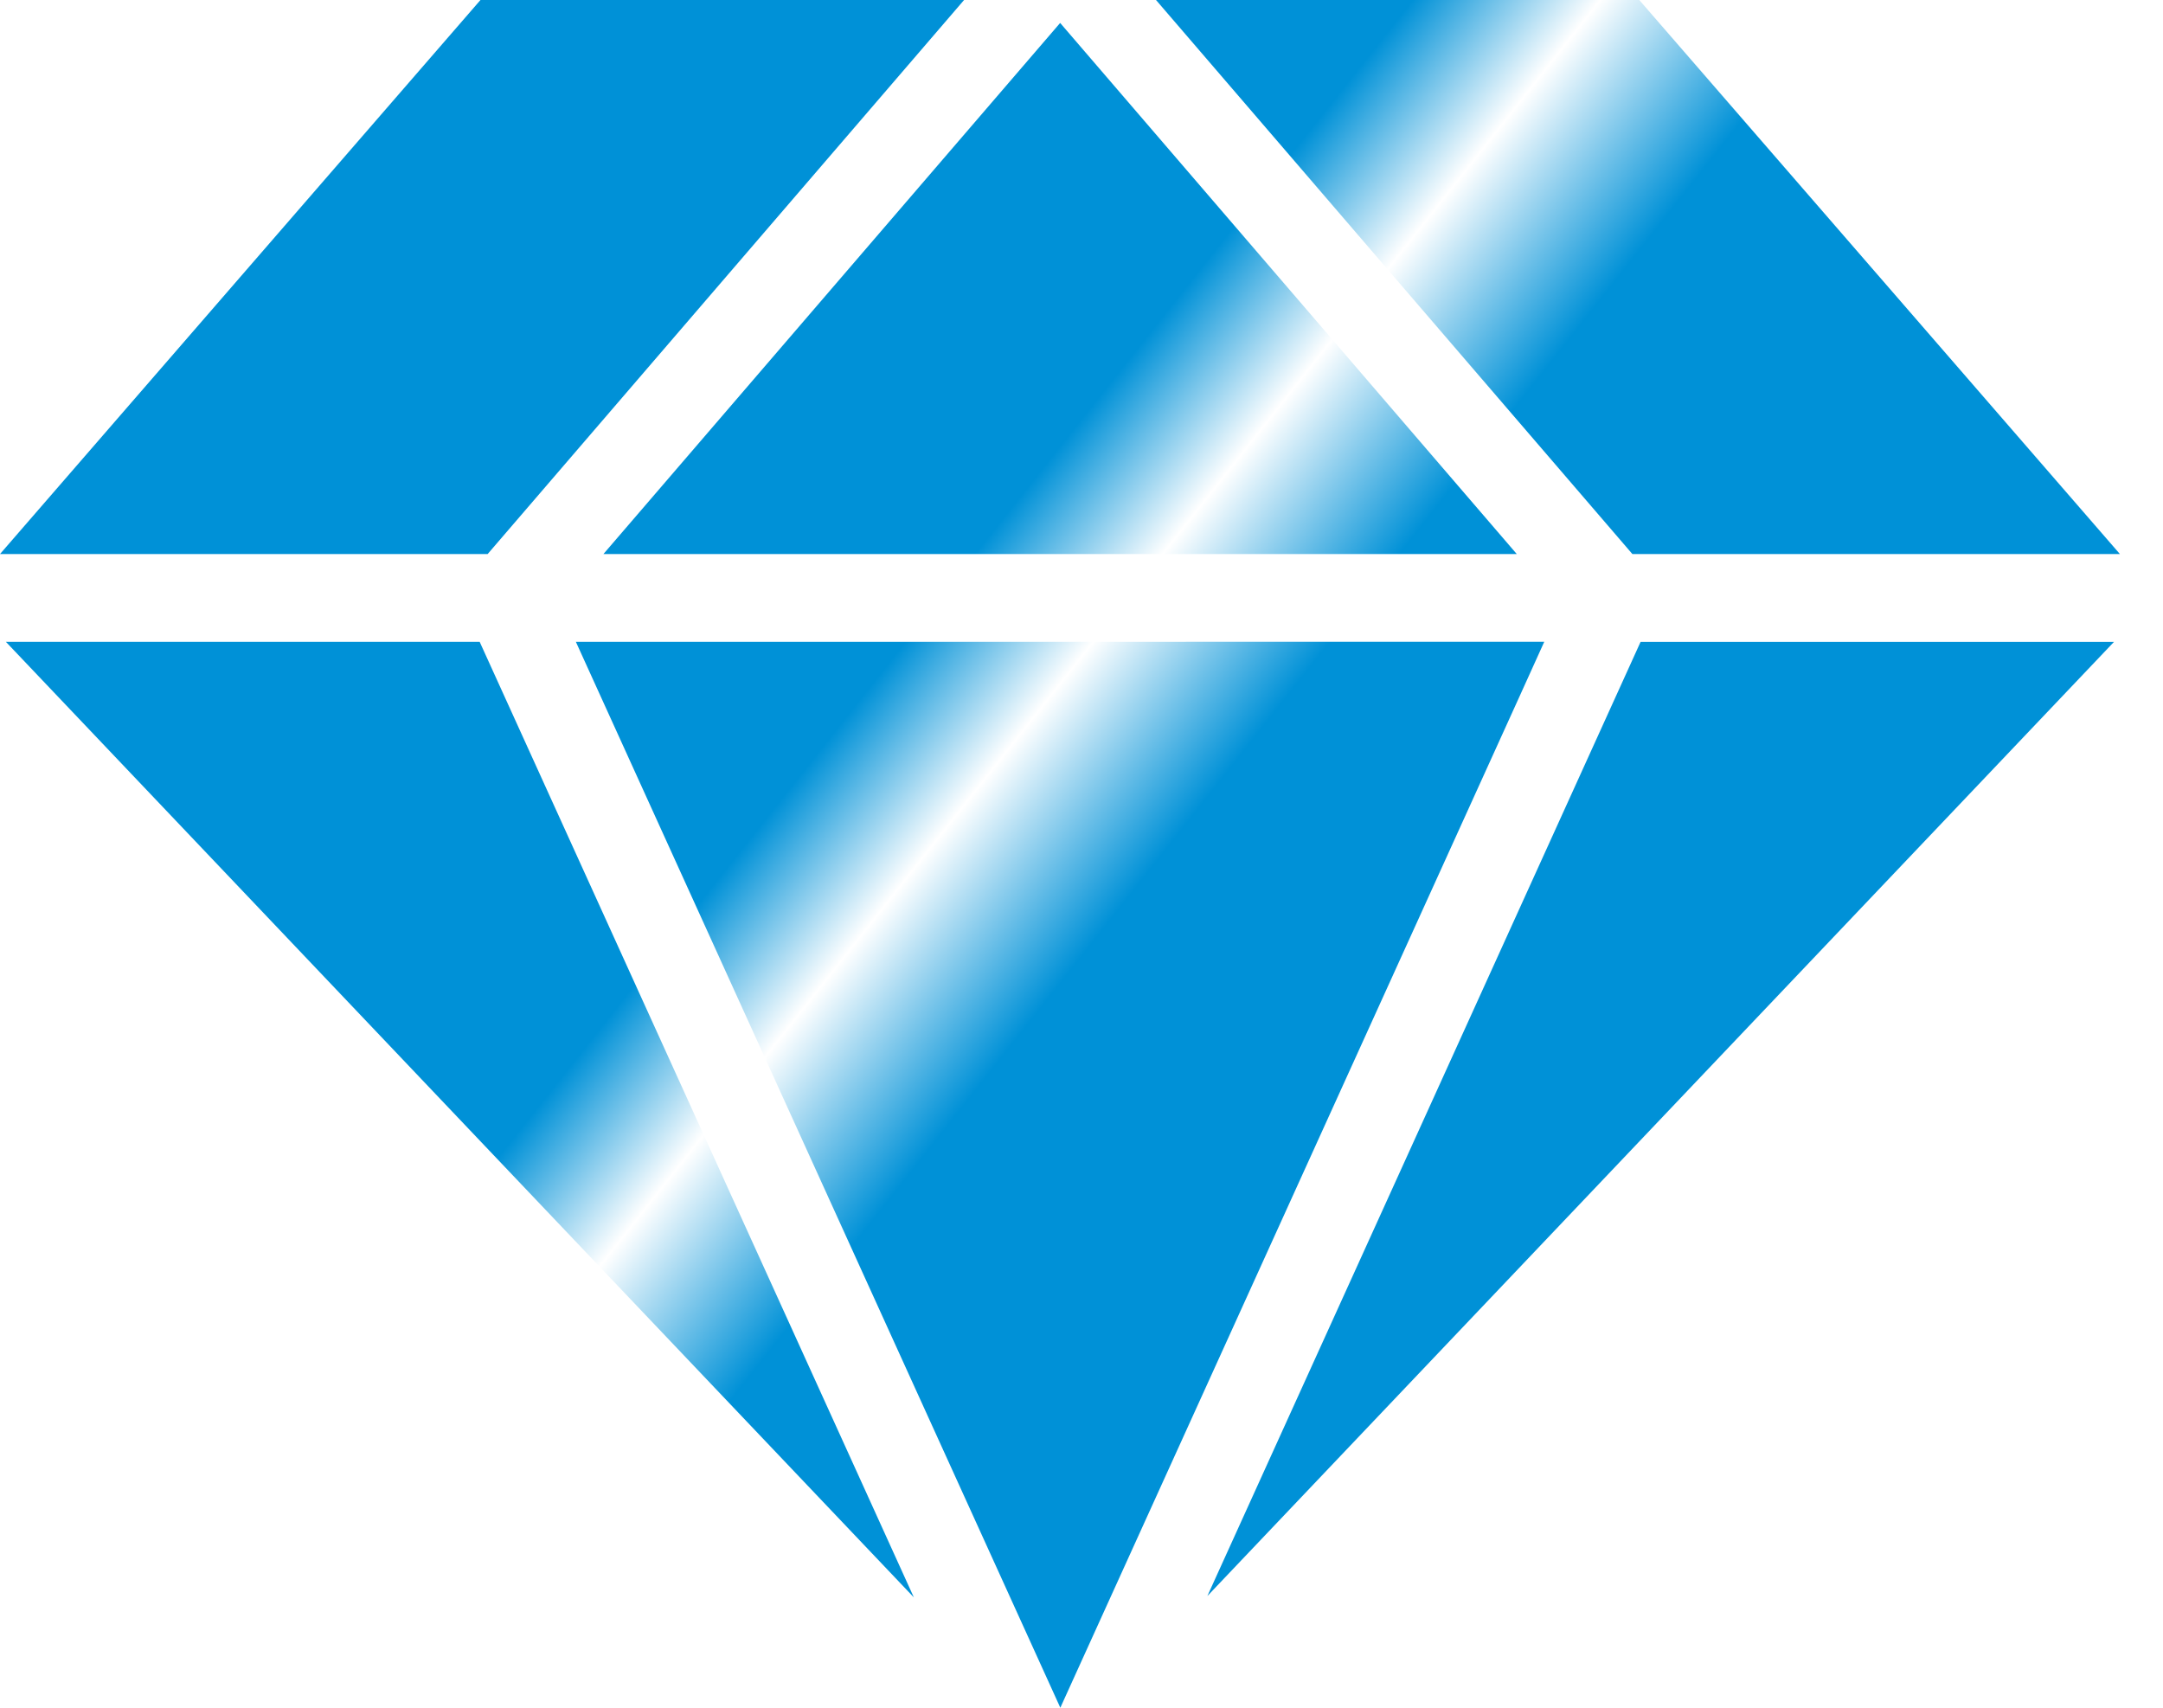
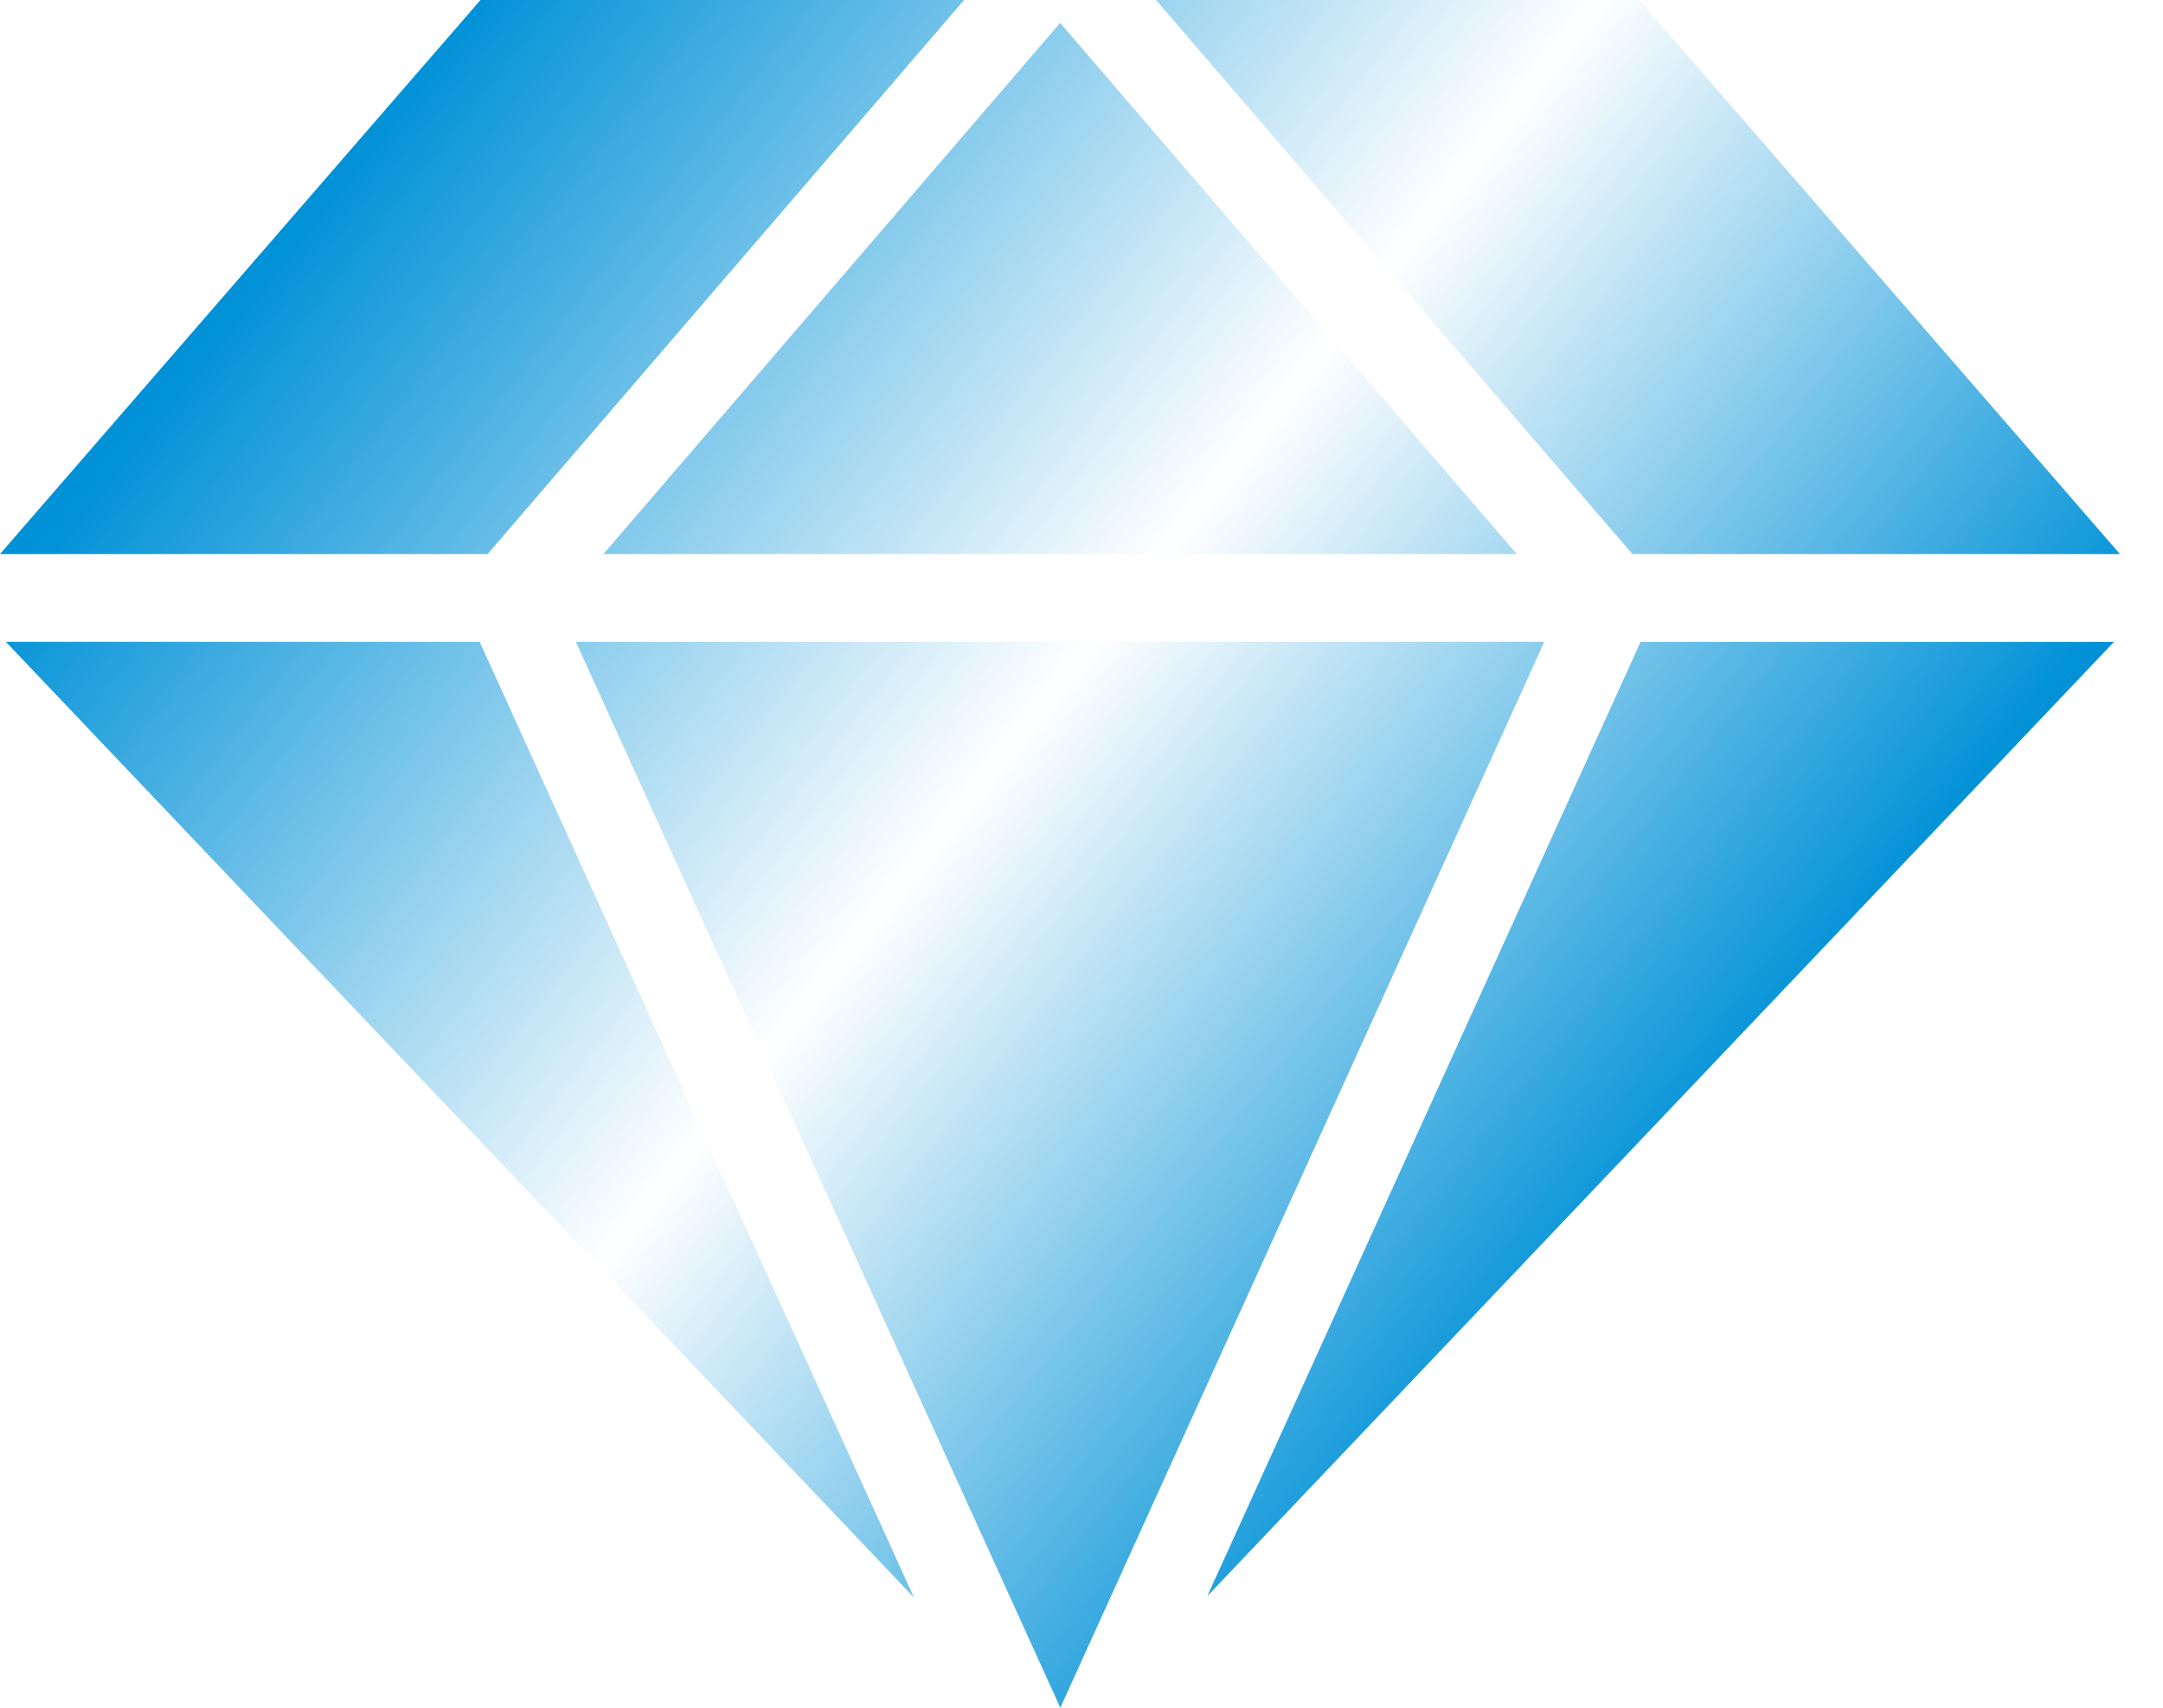
<svg xmlns="http://www.w3.org/2000/svg" width="38" height="30" viewBox="0 0 38 30" fill="none">
  <path d="M16.16 0.904L16.937 6.08208e-05H8.441L0 9.733H8.567L16.16 0.904ZM10.601 9.733H26.647L22.285 4.66L18.625 0.403L13.094 6.834L10.601 9.733ZM0.103 11.275L16.055 28.062L8.427 11.275H0.103ZM27.13 11.274H25.74L19.895 11.275H10.117L18.574 29.881L18.628 30L26.685 12.257L27.13 11.274ZM21.211 28.038L37.139 11.276H28.822L21.211 28.038ZM37.243 9.733L28.799 0H20.309L28.678 9.733H37.243Z" fill="url(#paint0_linear)" />
  <defs>
    <linearGradient id="paint0_linear" x1="5.586" y1="3.352" x2="28.677" y2="21.601" gradientUnits="userSpaceOnUse">
-       <stop offset="0.442" stop-color="#0091D7" />
+       <stop stop-color="#0091D7" />
      <stop offset="0.53" stop-color="white" />
-       <stop offset="0.641" stop-color="#0091D7" />
+       <stop offset="1" stop-color="#0091D7" />
    </linearGradient>
  </defs>
</svg>
